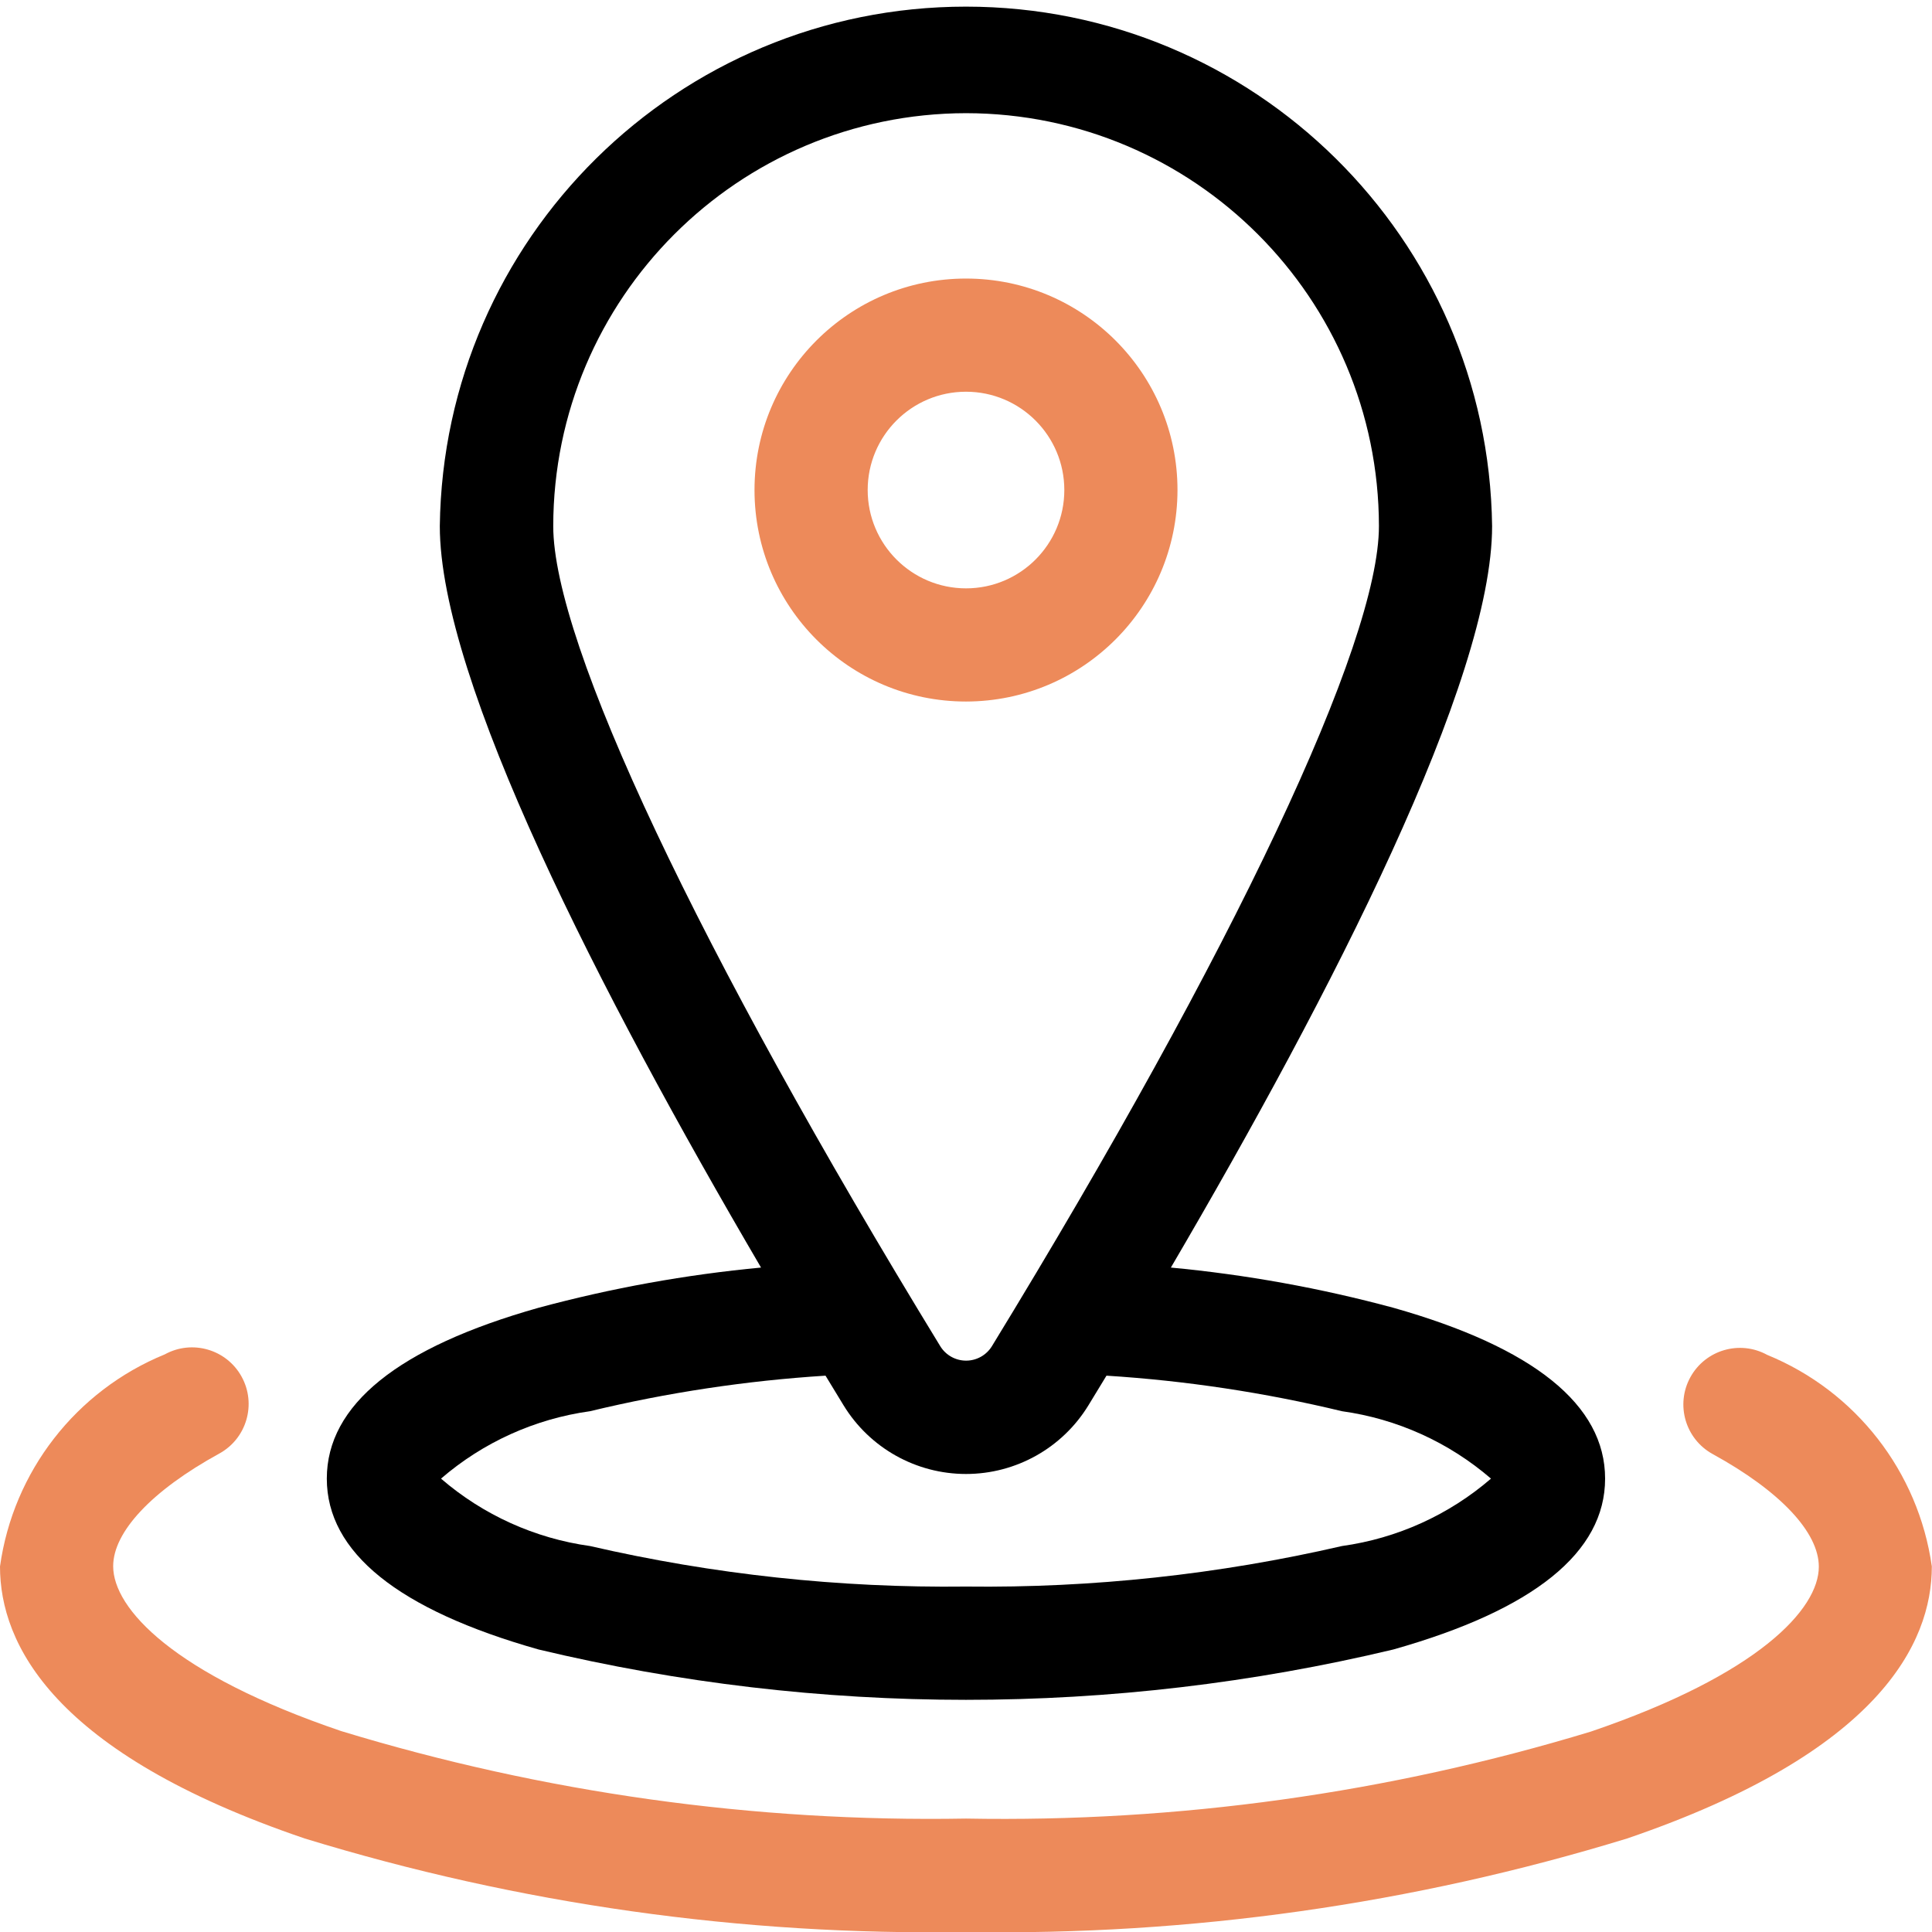
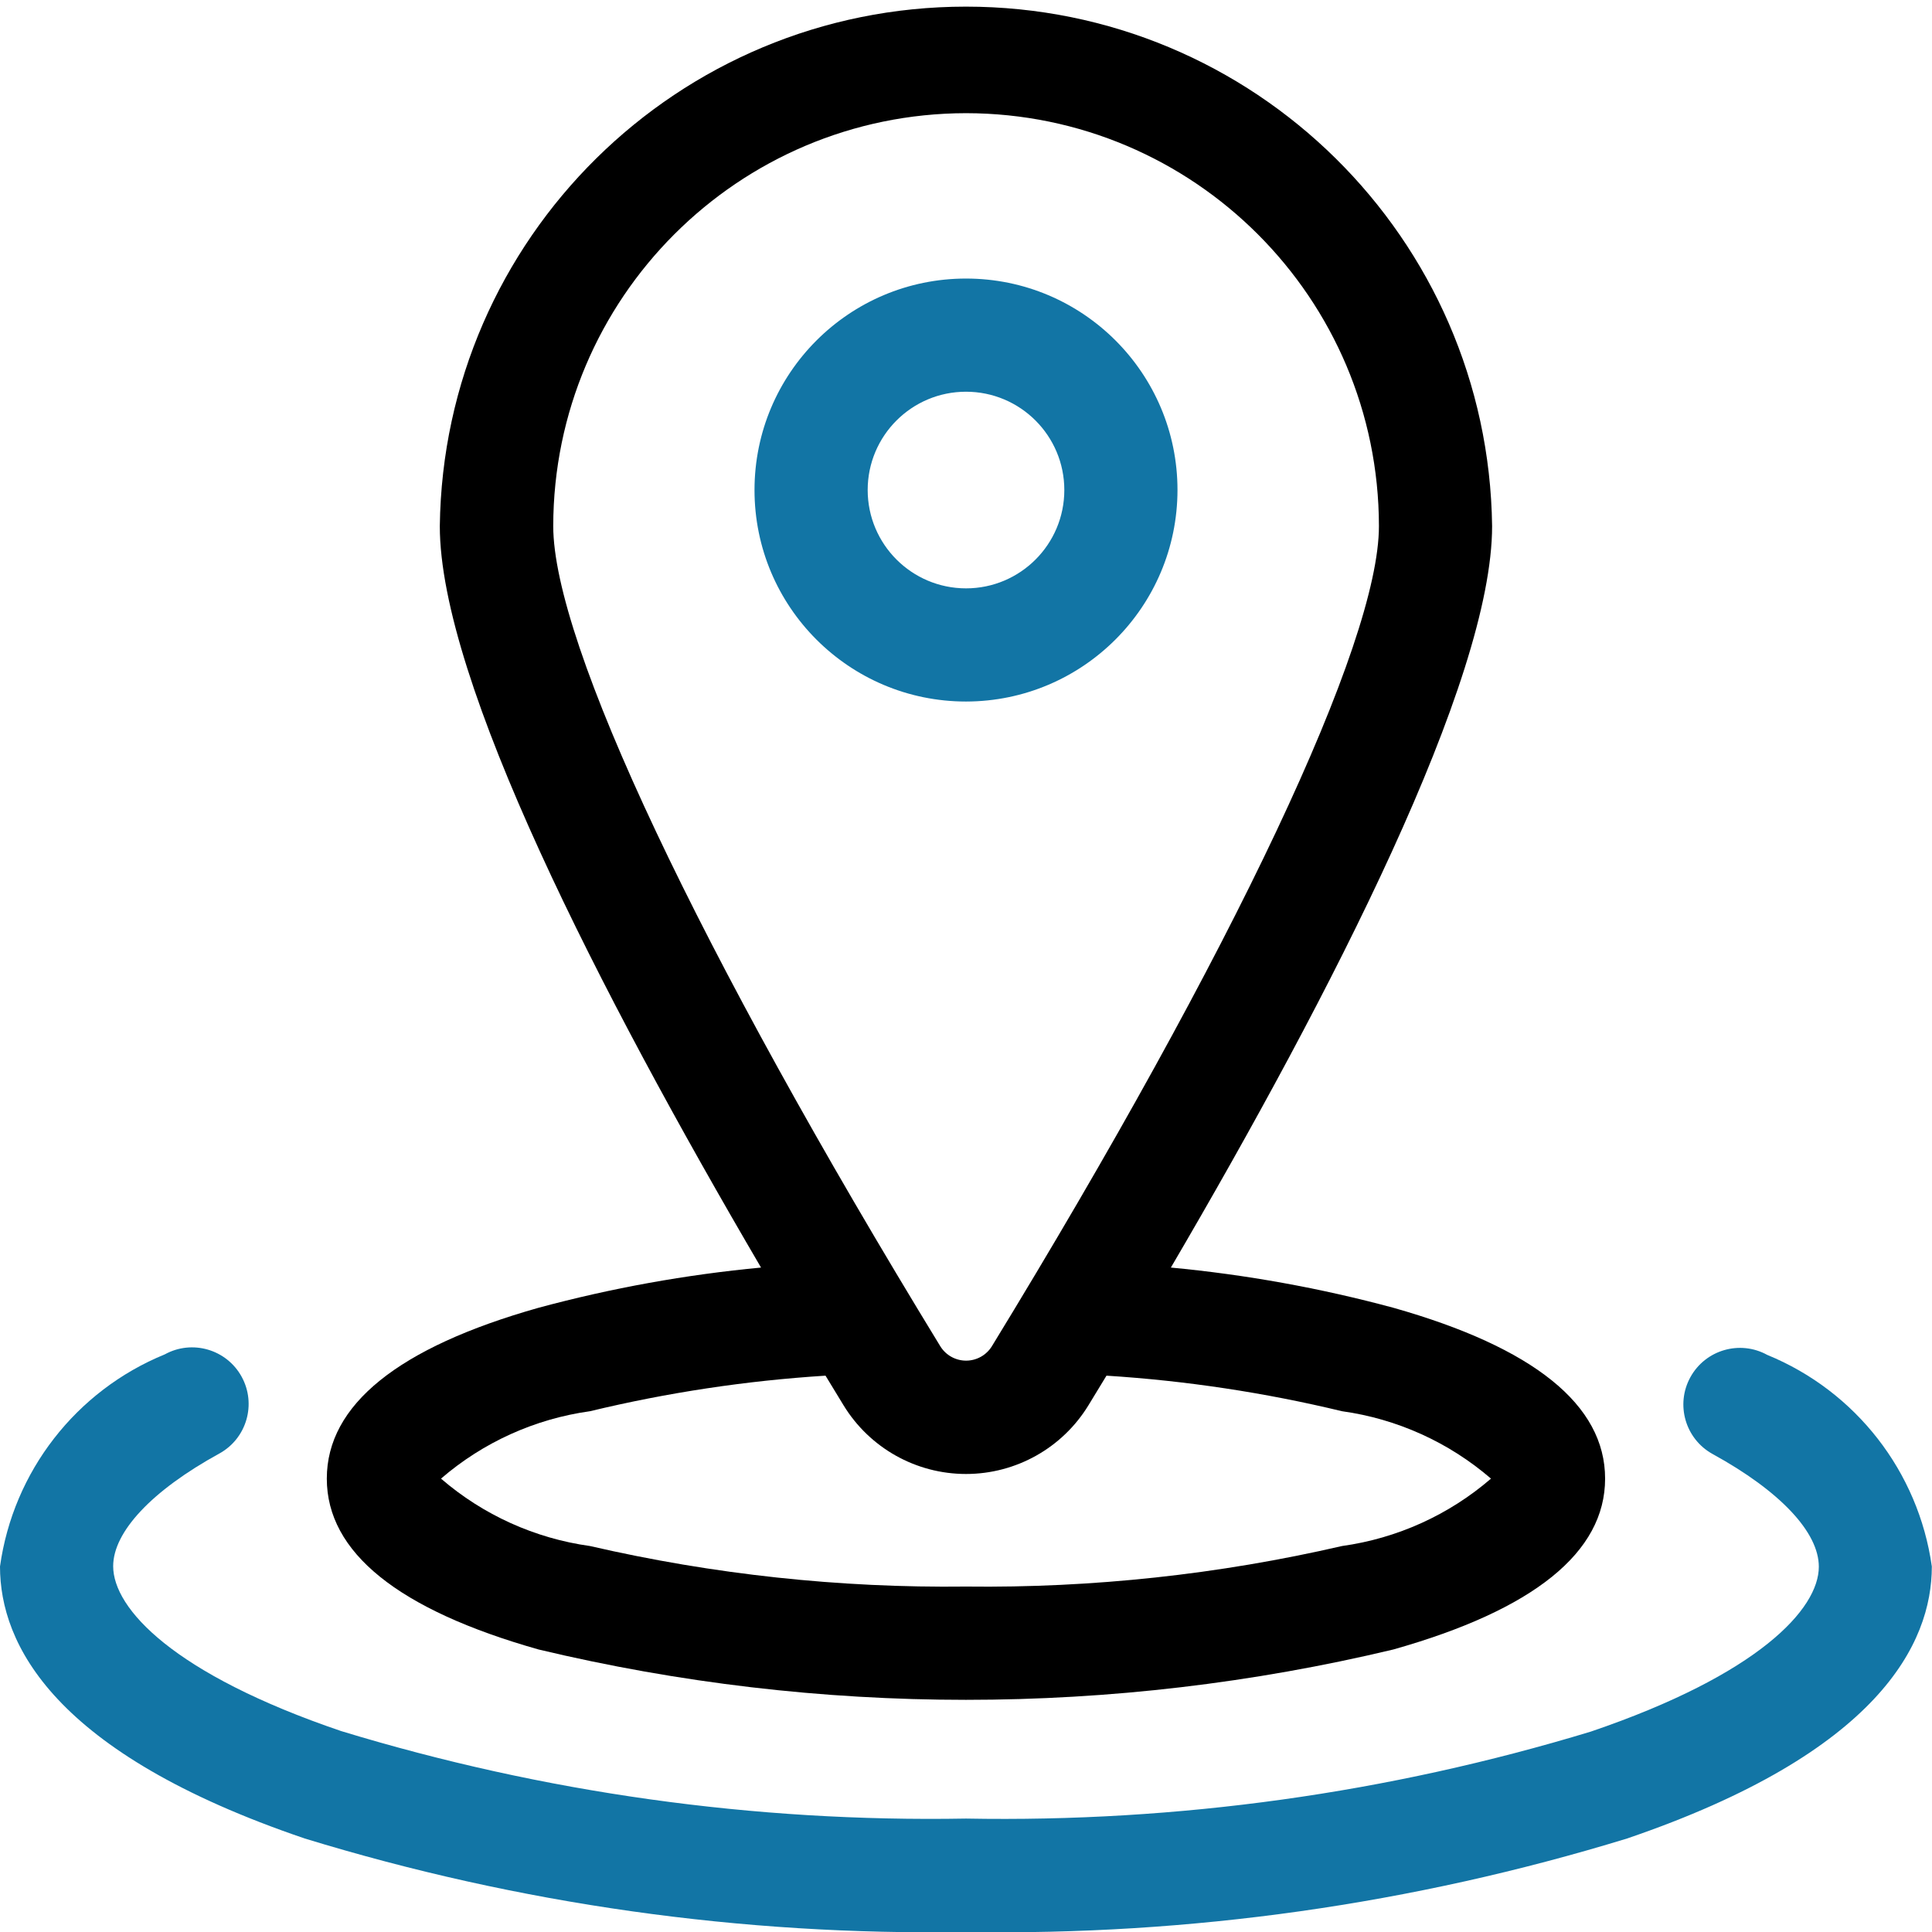
<svg xmlns="http://www.w3.org/2000/svg" id="location" width="22.5" height="22.5" viewBox="0 0 22.5 22.5">
  <path id="Path_15471" data-name="Path 15471" d="M89.078,19.21a21.418,21.418,0,0,0,9.953,0c1.637-.462,2.467-1.132,2.467-1.99s-.83-1.527-2.467-1.99a15.521,15.521,0,0,0-2.59-.468c1.879-3.207,3.741-6.839,3.741-8.635a6.128,6.128,0,0,0-12.255,0c0,1.8,1.862,5.428,3.741,8.635a15.515,15.515,0,0,0-2.59.468c-1.637.462-2.467,1.132-2.467,1.99S87.441,18.747,89.078,19.21ZM94.055,1.318a4.815,4.815,0,0,1,4.809,4.809c0,1.362-1.685,4.933-4.508,9.552a.353.353,0,0,1-.6,0c-2.823-4.619-4.508-8.189-4.508-9.552A4.815,4.815,0,0,1,94.055,1.318ZM89.676,16.435a16.024,16.024,0,0,1,2.743-.414l.21.345a1.671,1.671,0,0,0,2.852,0l.21-.345a16.024,16.024,0,0,1,2.743.414,3.366,3.366,0,0,1,1.735.785,3.365,3.365,0,0,1-1.735.785,18.5,18.5,0,0,1-4.379.472,18.5,18.5,0,0,1-4.379-.472,3.365,3.365,0,0,1-1.735-.785A3.367,3.367,0,0,1,89.676,16.435Z" transform="translate(-82.805)" />
-   <path id="Path_15472" data-name="Path 15472" d="M20.581,357.2a.659.659,0,0,0-.635,1.155c.785.431,1.236.91,1.236,1.312,0,.492-.7,1.255-2.655,1.92A23.538,23.538,0,0,1,11.25,362.6a23.538,23.538,0,0,1-7.277-1.019c-1.957-.665-2.655-1.428-2.655-1.92,0-.4.45-.881,1.236-1.312a.659.659,0,0,0-.635-1.155A3.136,3.136,0,0,0,0,359.664c0,.9.616,2.172,3.549,3.168a24.868,24.868,0,0,0,7.7,1.089,24.868,24.868,0,0,0,7.7-1.089c2.933-1,3.549-2.273,3.549-3.168A3.135,3.135,0,0,0,20.581,357.2Z" transform="translate(0 -341.421)" fill="#ed8a5a" />
-   <path id="Path_15473" data-name="Path 15473" d="M204.879,76.283a2.463,2.463,0,1,0-2.463,2.463A2.466,2.466,0,0,0,204.879,76.283Zm-3.608,0a1.145,1.145,0,1,1,1.145,1.145A1.146,1.146,0,0,1,201.271,76.283Z" transform="translate(-191.166 -70.576)" fill="#ed8a5a" />
+   <path id="Path_15472" data-name="Path 15472" d="M20.581,357.2a.659.659,0,0,0-.635,1.155c.785.431,1.236.91,1.236,1.312,0,.492-.7,1.255-2.655,1.92A23.538,23.538,0,0,1,11.25,362.6a23.538,23.538,0,0,1-7.277-1.019c-1.957-.665-2.655-1.428-2.655-1.92,0-.4.45-.881,1.236-1.312a.659.659,0,0,0-.635-1.155A3.136,3.136,0,0,0,0,359.664c0,.9.616,2.172,3.549,3.168a24.868,24.868,0,0,0,7.7,1.089,24.868,24.868,0,0,0,7.7-1.089c2.933-1,3.549-2.273,3.549-3.168A3.135,3.135,0,0,0,20.581,357.2Z" transform="translate(0 -341.421)" fill="#1275a5" />
+   <path id="Path_15473" data-name="Path 15473" d="M204.879,76.283a2.463,2.463,0,1,0-2.463,2.463A2.466,2.466,0,0,0,204.879,76.283Zm-3.608,0a1.145,1.145,0,1,1,1.145,1.145A1.146,1.146,0,0,1,201.271,76.283Z" transform="translate(-191.166 -70.576)" fill="#1275a5" />
</svg>
